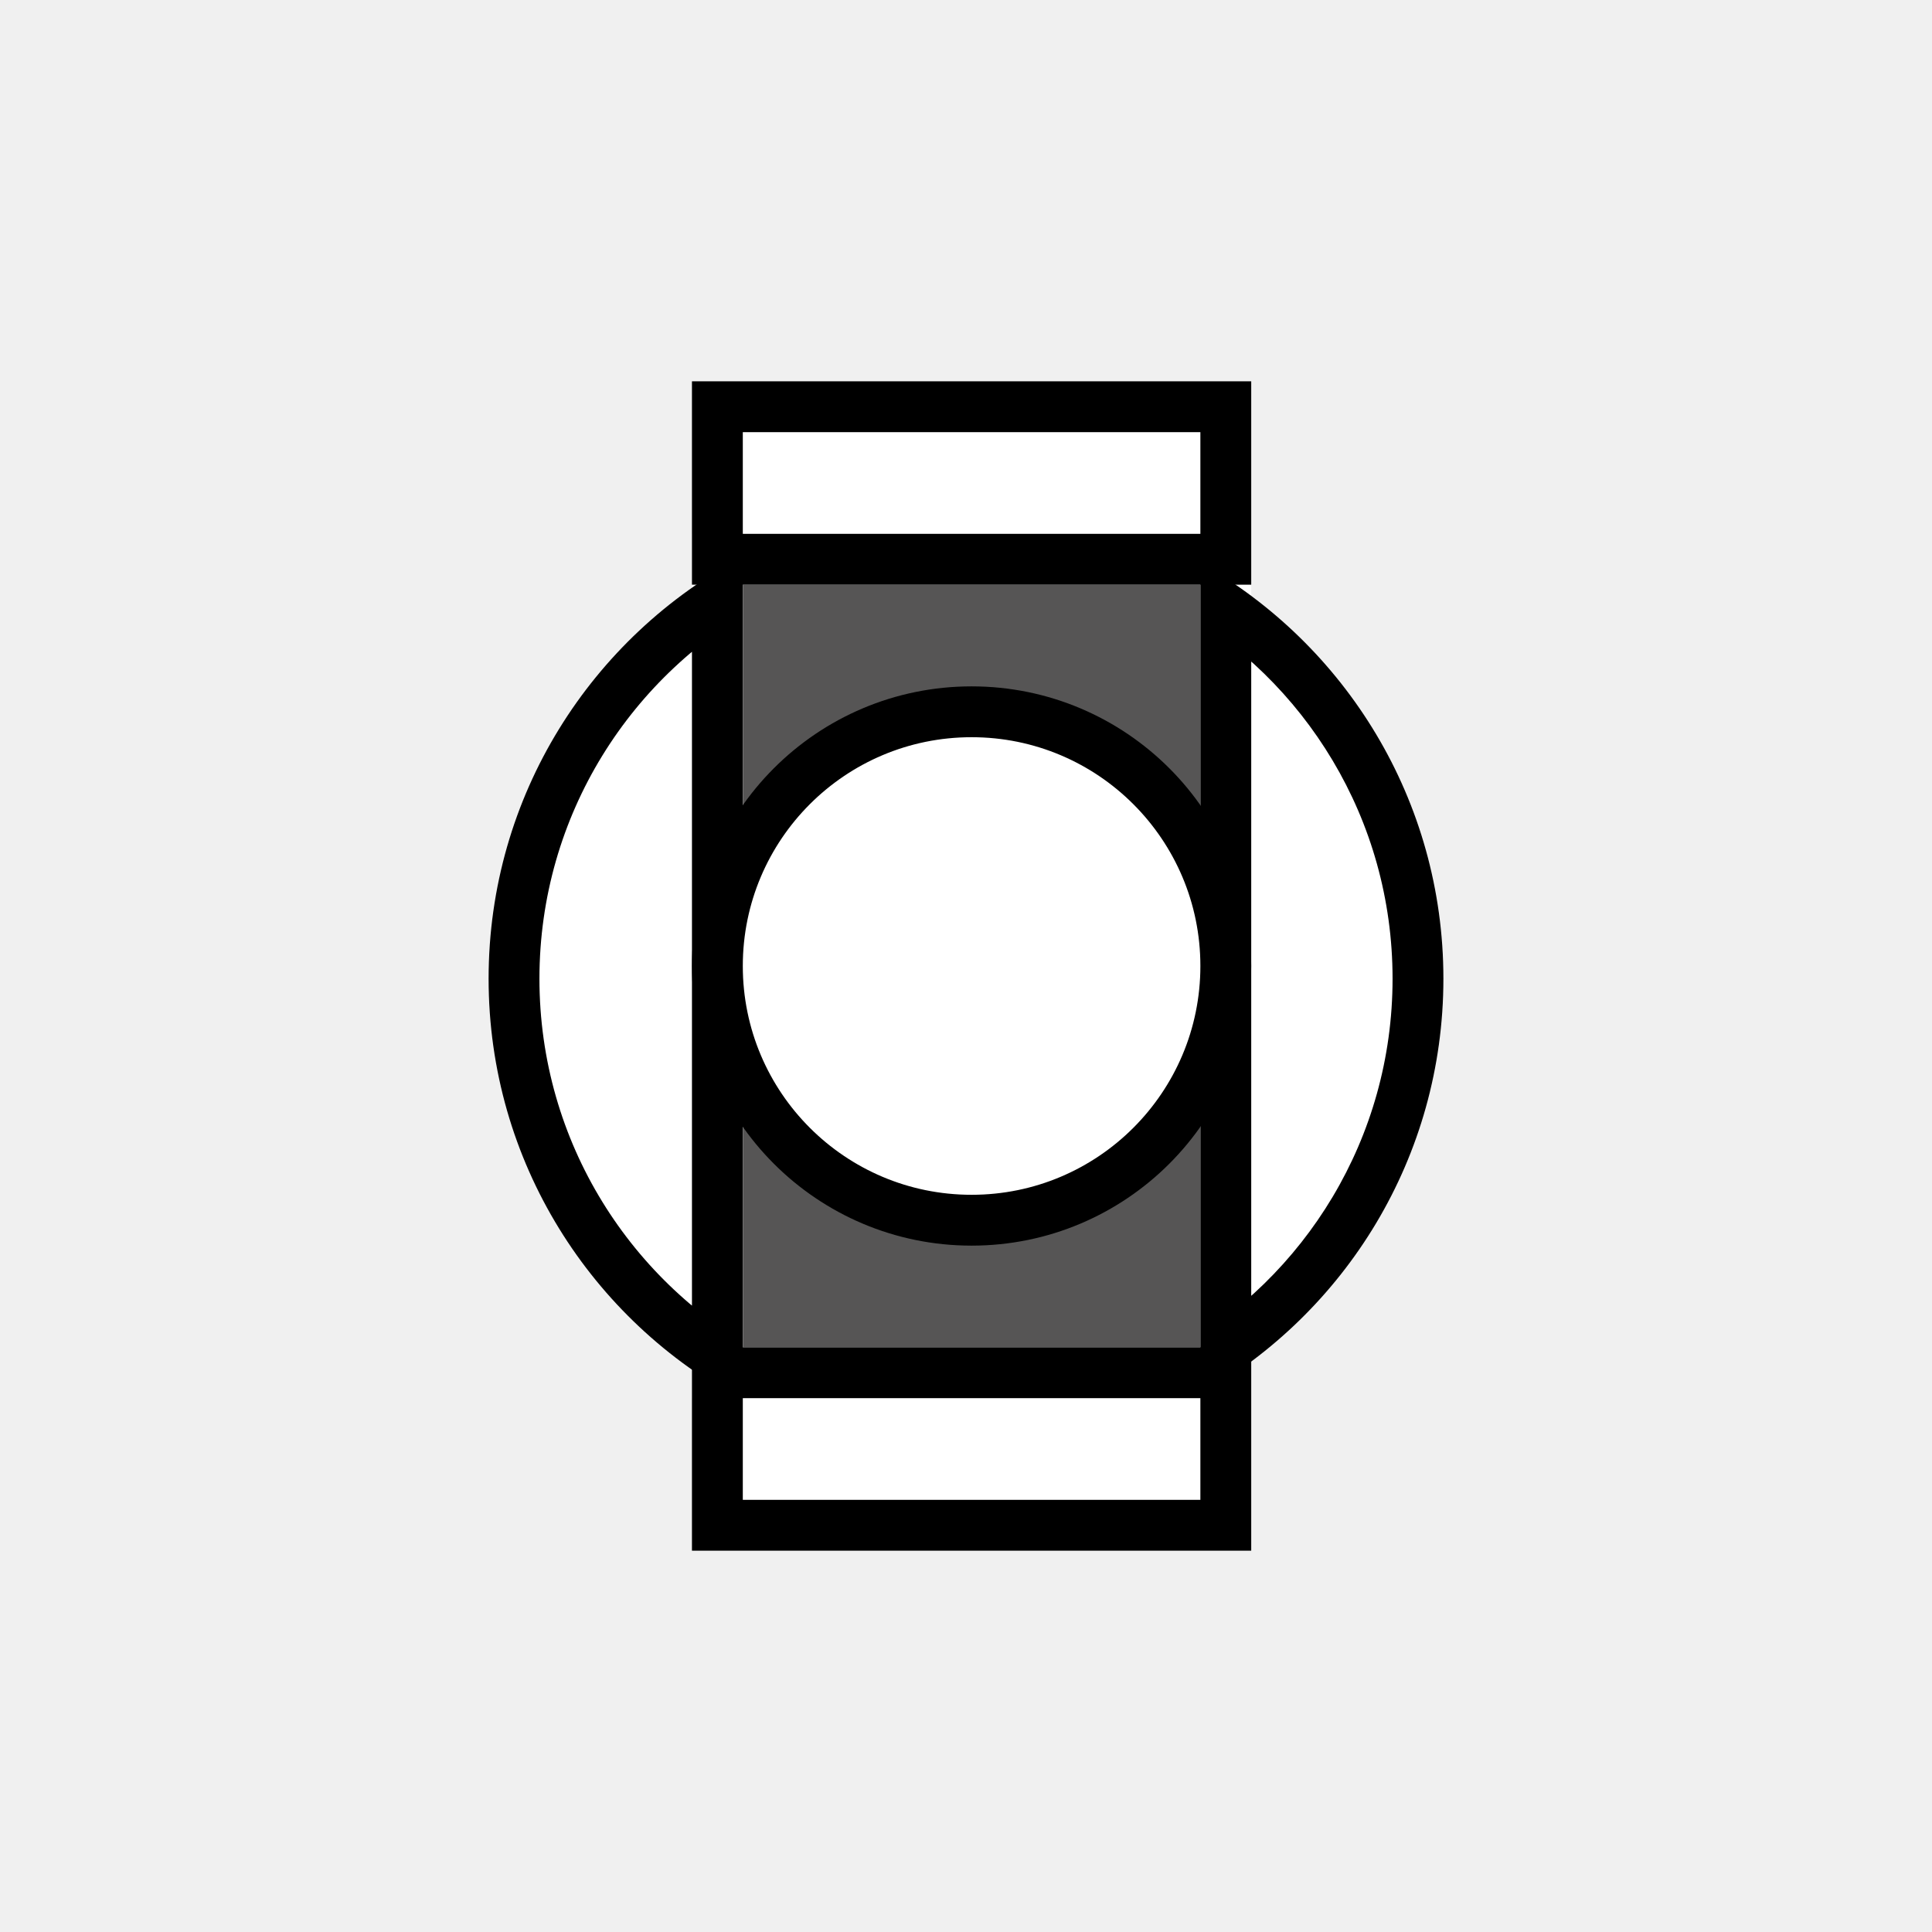
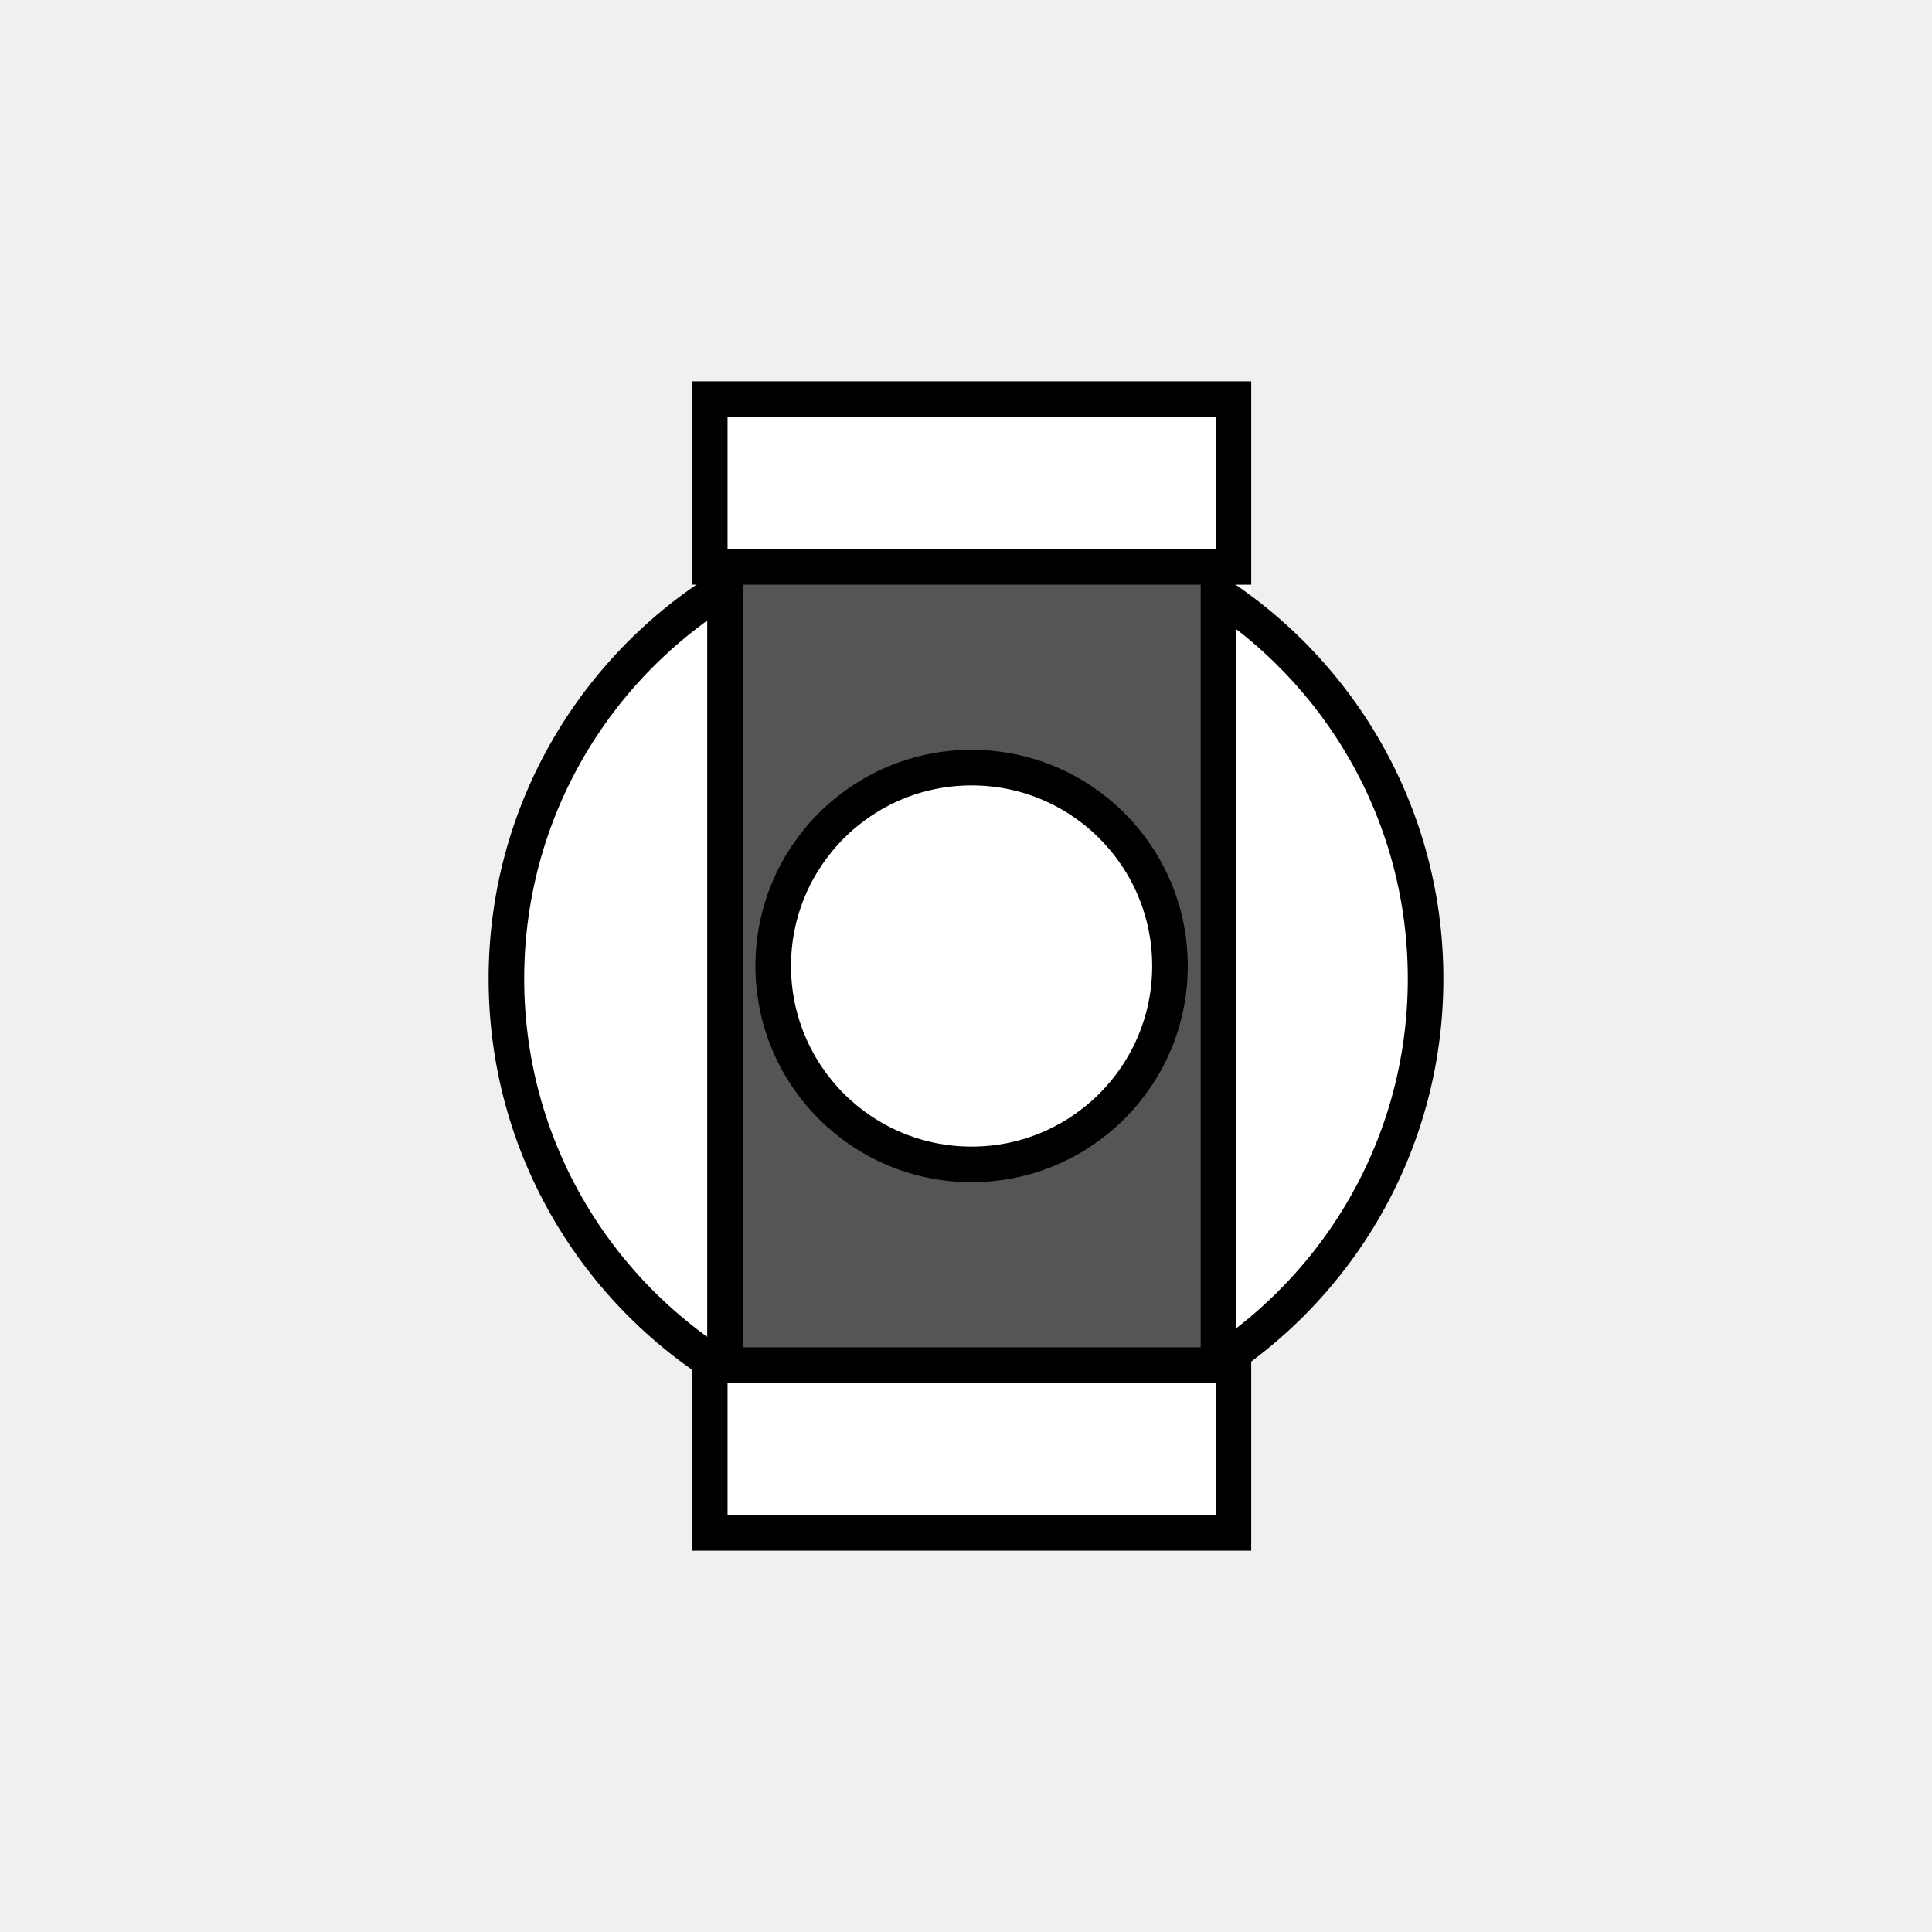
<svg xmlns="http://www.w3.org/2000/svg" width="38" height="38" viewBox="0 0 38 38" fill="none">
-   <rect x="14.11" y="11" width="10" height="16" fill="#565555" stroke="white" />
+   <rect x="13.96" y="10.85" width="10.3" height="16.3" fill="#565555" stroke="white" stroke-width="0.7" />
  <mask id="path-2-inside-1_602_497" fill="white">
    <path fill-rule="evenodd" clip-rule="evenodd" d="M14.61 10.947C11.636 12.523 9.61 15.65 9.61 19.25C9.61 22.85 11.636 25.977 14.61 27.553V10.947ZM17.376 28.5C17.904 28.592 18.446 28.64 19 28.64C19.554 28.64 20.096 28.592 20.624 28.5H17.376ZM23.61 27.432C26.463 25.821 28.39 22.761 28.39 19.25C28.39 15.739 26.463 12.679 23.61 11.068V27.432Z" />
  </mask>
  <path fill-rule="evenodd" clip-rule="evenodd" d="M14.61 10.947C11.636 12.523 9.61 15.65 9.61 19.25C9.61 22.85 11.636 25.977 14.61 27.553V10.947ZM17.376 28.5C17.904 28.592 18.446 28.64 19 28.64C19.554 28.64 20.096 28.592 20.624 28.5H17.376ZM23.61 27.432C26.463 25.821 28.39 22.761 28.39 19.25C28.39 15.739 26.463 12.679 23.61 11.068V27.432Z" fill="white" />
-   <path d="M14.61 10.947H15.61V9.286L14.142 10.063L14.61 10.947ZM14.61 27.553L14.142 28.436L15.61 29.214V27.553H14.61ZM17.376 28.5V27.5L17.205 29.485L17.376 28.5ZM20.624 28.5L20.795 29.485L20.624 27.5V28.5ZM23.61 27.432H22.61V29.145L24.102 28.303L23.61 27.432ZM23.61 11.068L24.102 10.197L22.61 9.354V11.068H23.61ZM10.61 19.25C10.61 16.035 12.418 13.24 15.078 11.831L14.142 10.063C10.854 11.806 8.61 15.265 8.61 19.25H10.61ZM15.078 26.669C12.418 25.26 10.61 22.465 10.61 19.25H8.61C8.61 23.235 10.854 26.694 14.142 28.436L15.078 26.669ZM15.61 27.553V10.947H13.61V27.553H15.61ZM19 27.64C18.504 27.64 18.019 27.597 17.548 27.515L17.205 29.485C17.788 29.587 18.388 29.64 19 29.64V27.64ZM20.452 27.515C19.981 27.597 19.496 27.64 19 27.64V29.64C19.611 29.64 20.212 29.587 20.795 29.485L20.452 27.515ZM20.624 27.5H17.376V29.5H20.624V27.5ZM27.39 19.25C27.39 22.385 25.671 25.12 23.118 26.561L24.102 28.303C27.256 26.522 29.39 23.136 29.39 19.25H27.39ZM23.118 11.938C25.671 13.379 27.39 16.114 27.39 19.25H29.39C29.39 15.364 27.256 11.978 24.102 10.197L23.118 11.938ZM22.61 11.068V27.432H24.61V11.068H22.61Z" fill="black" mask="url(#path-2-inside-1_602_497)" />
-   <circle cx="19.11" cy="19" r="5" fill="white" stroke="black" />
-   <rect x="14.11" y="27" width="10" height="3" fill="white" stroke="black" />
-   <rect x="14.11" y="8" width="10" height="3" fill="white" stroke="black" />
+   <path d="M14.61 10.947H15.31V9.784L14.282 10.329L14.61 10.947ZM14.61 27.553L14.282 28.171L15.31 28.716V27.553H14.61ZM17.376 28.5V27.8L17.256 29.19L17.376 28.5ZM20.624 28.5L20.744 29.19L20.624 27.8V28.5ZM23.61 27.432H22.91V28.631L23.954 28.042L23.61 27.432ZM23.61 11.068L23.954 10.458L22.91 9.868V11.068H23.61ZM10.31 19.25C10.31 15.919 12.184 13.025 14.938 11.566L14.282 10.329C11.088 12.021 8.91 15.38 8.91 19.25H10.31ZM14.938 26.934C12.184 25.475 10.31 22.581 10.31 19.25H8.91C8.91 23.119 11.088 26.479 14.282 28.171L14.938 26.934ZM15.31 27.553V10.947H13.91V27.553H15.31ZM19 27.94C18.487 27.94 17.984 27.895 17.497 27.81L17.256 29.19C17.823 29.288 18.406 29.34 19 29.34V27.94ZM20.503 27.81C20.016 27.895 19.513 27.94 19 27.94V29.34C19.594 29.34 20.177 29.288 20.744 29.19L20.503 27.81ZM20.624 27.8H17.376V29.2H20.624V27.8ZM27.69 19.25C27.69 22.498 25.908 25.331 23.266 26.823L23.954 28.042C27.018 26.312 29.09 23.023 29.09 19.25H27.69ZM23.266 11.677C25.908 13.169 27.69 16.002 27.69 19.25H29.09C29.09 15.477 27.018 12.188 23.954 10.458L23.266 11.677ZM22.91 11.068V27.432H24.31V11.068H22.91Z" fill="black" mask="url(#path-2-inside-1_602_497)" />
+   <circle cx="19.11" cy="19" r="3.902" fill="white" stroke="black" stroke-width="0.7" />
+   <rect x="13.96" y="26.85" width="10.3" height="3.3" fill="white" stroke="black" stroke-width="0.7" />
+   <rect x="13.96" y="7.85" width="10.3" height="3.3" fill="white" stroke="black" stroke-width="0.7" />
</svg>
